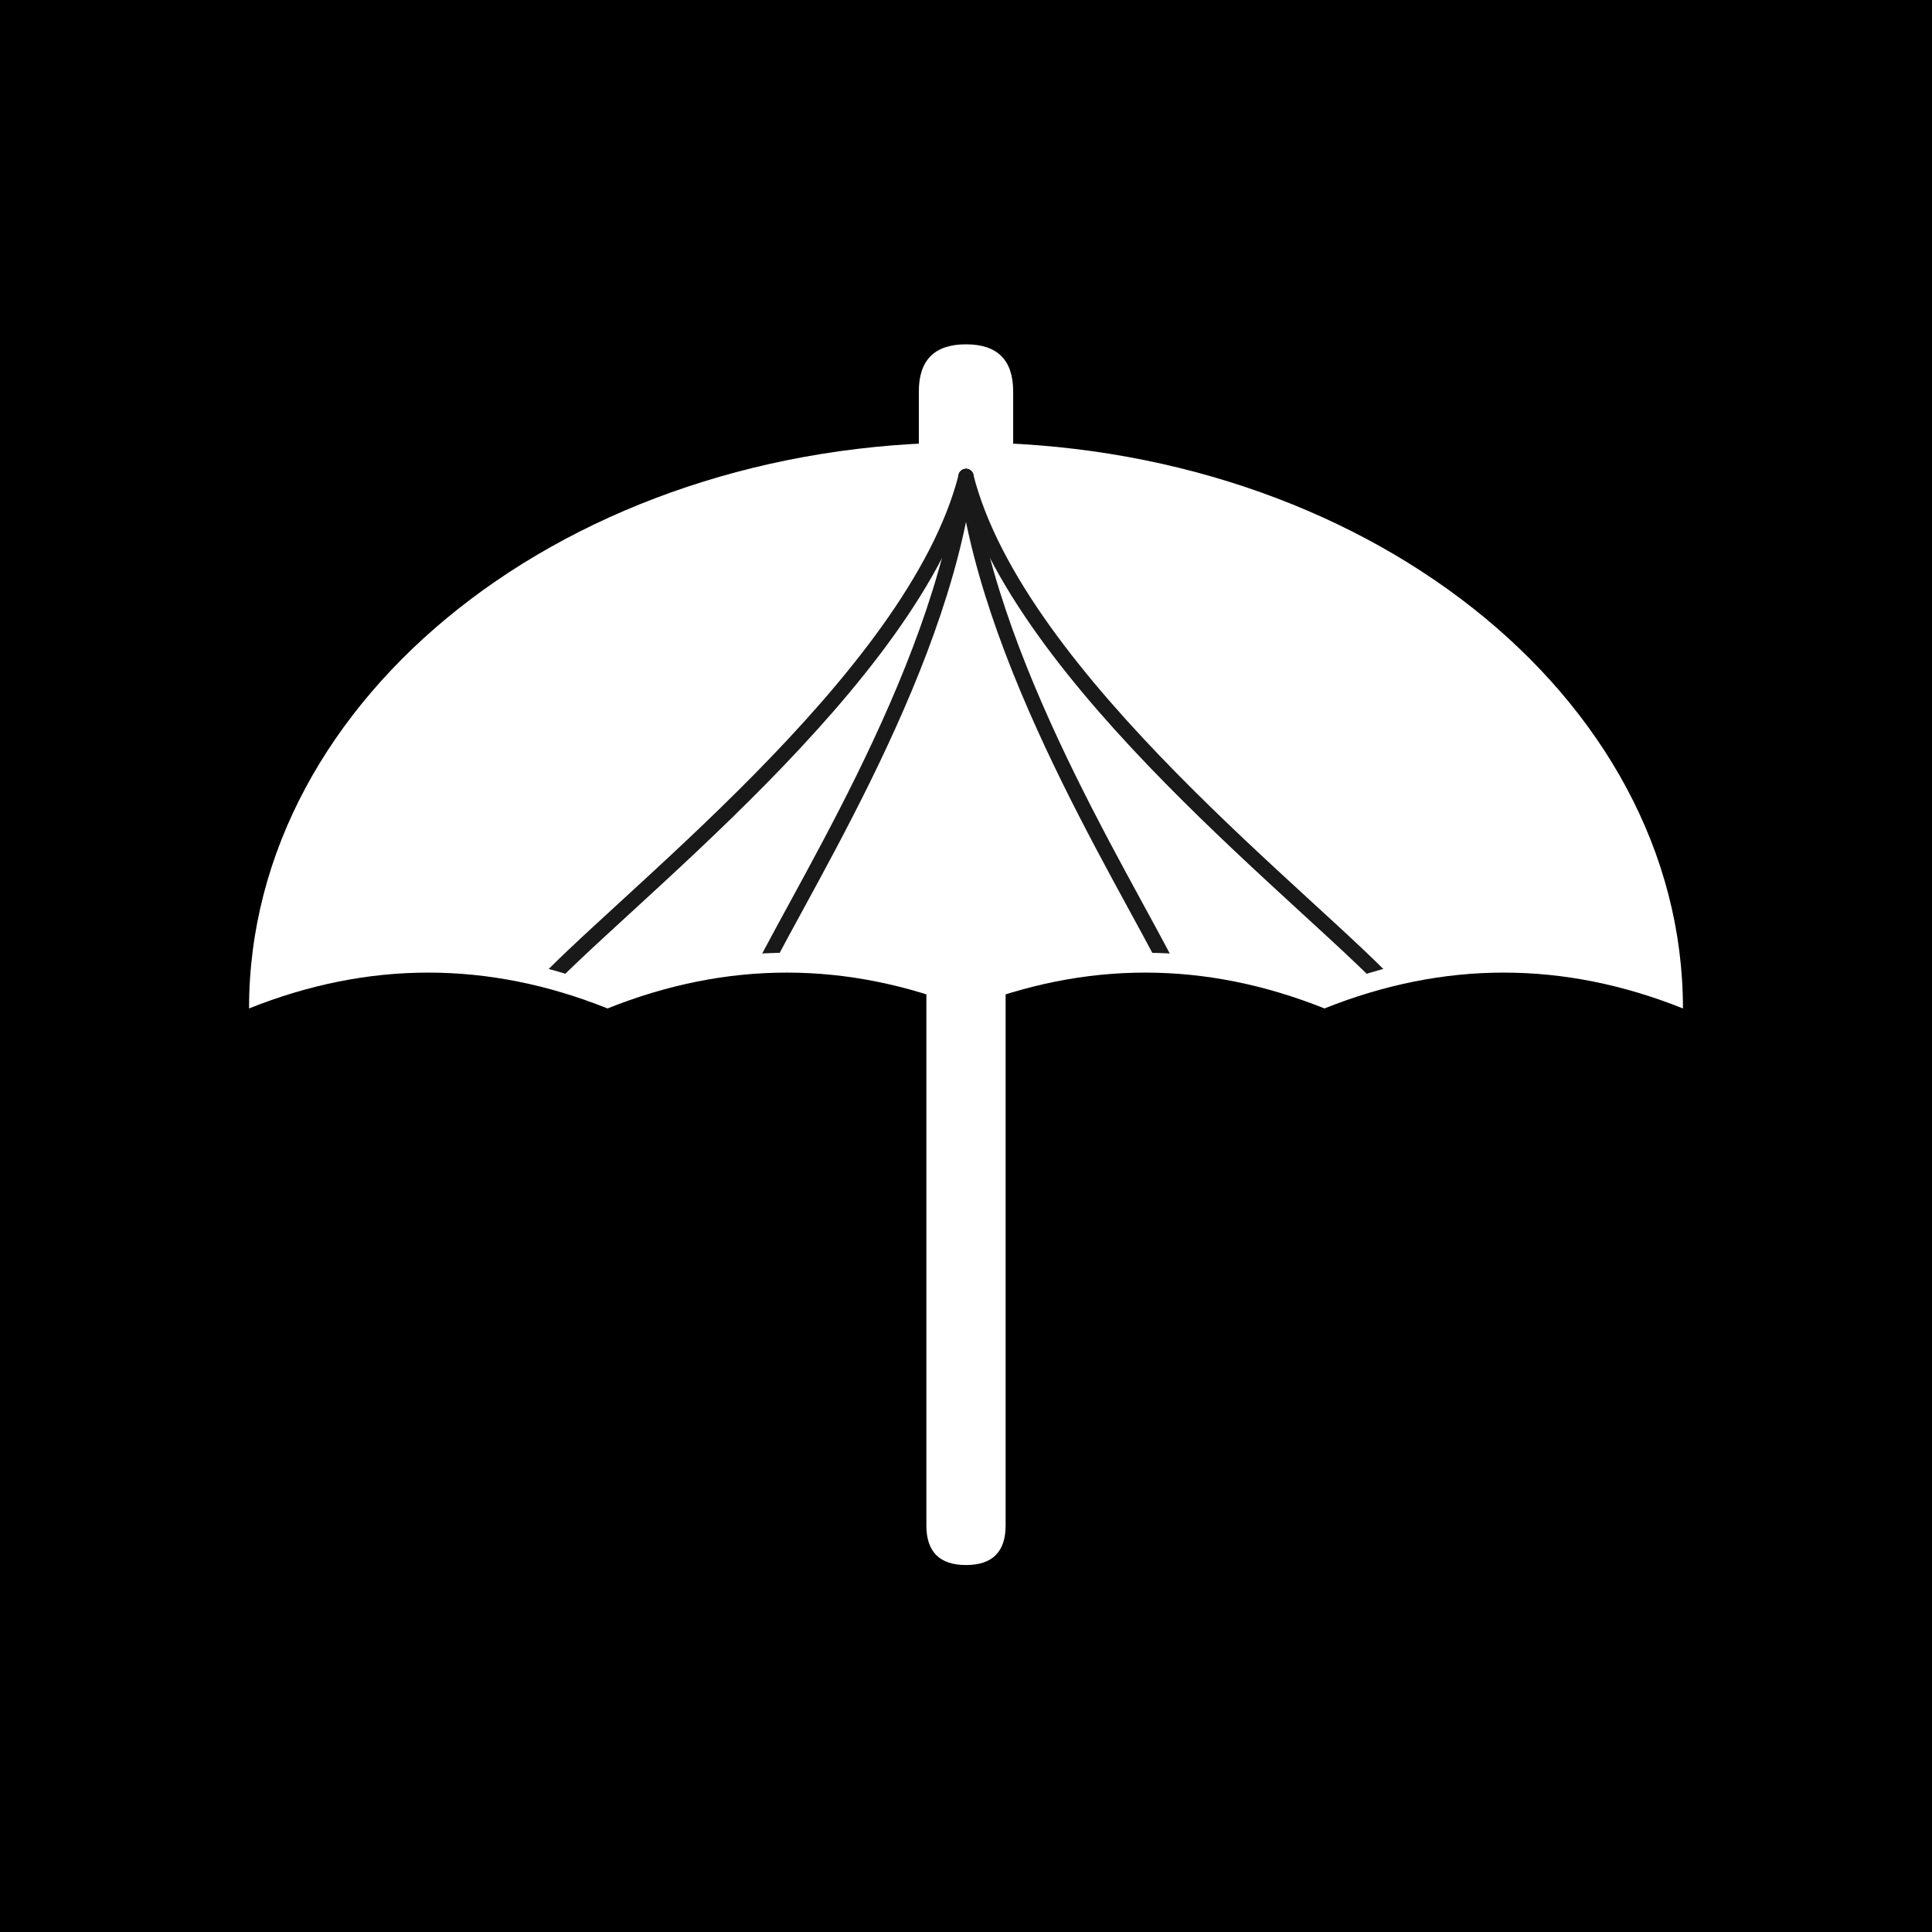
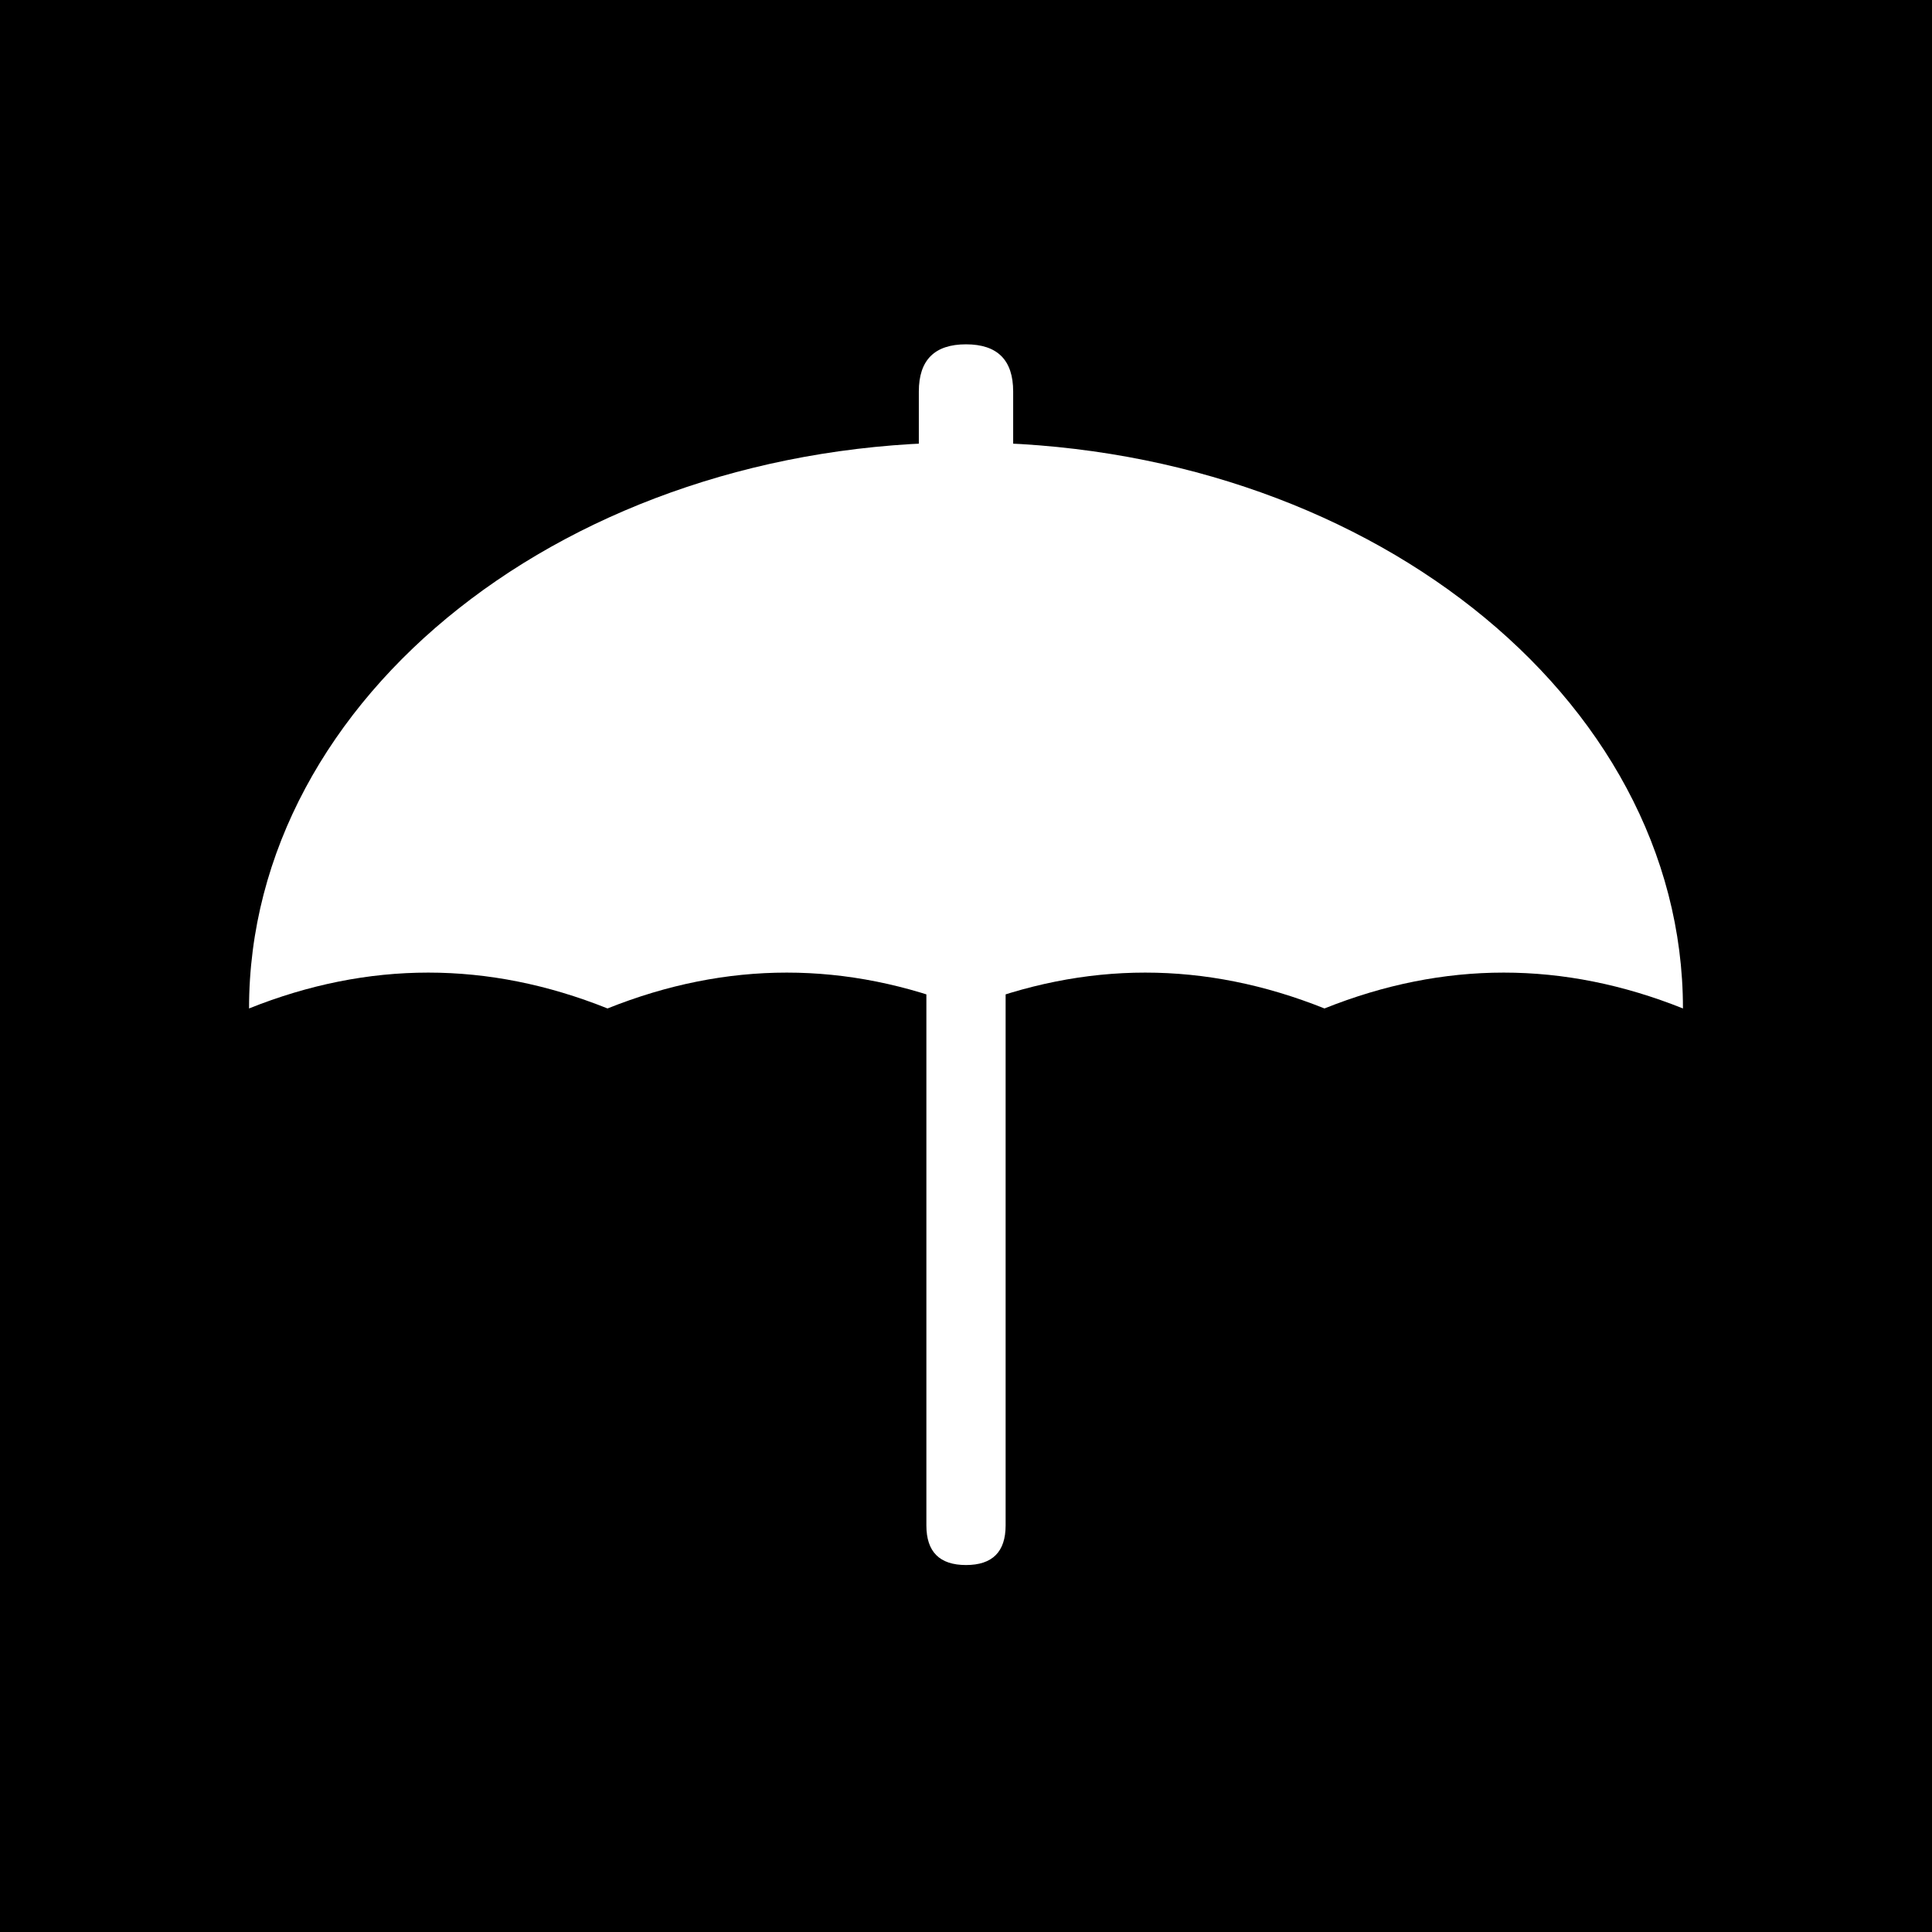
<svg xmlns="http://www.w3.org/2000/svg" width="1024" height="1024" viewBox="0 0 1024 1024">
  <rect width="1024" height="1024" fill="#000000" />
  <g fill="#FFFFFF" transform="translate(0 -10.5)">
    <path d="M 533.0 535.0 L 533.0 819.0 Q 533.0 840.0 512.0 840.0 Q 491.0 840.0 491.0 819.0 L 491.0 535.0 Z M 132.0 545.0 A 380.0 300.0 0 0 1 892.0 545.0 Q 797.0 507.0 702.0 545.0 Q 607.0 507.0 512.0 545.0 Q 417.0 507.0 322.0 545.0 Q 227.0 507.0 132.0 545.0 Z M 487.0 218.0 Q 487.0 193.0 512.0 193.0 Q 537.0 193.0 537.0 218.0 L 537.0 289.0 L 487.0 289.0 Z" />
  </g>
-   <defs>
-     <clipPath id="canopyClip">
-       <path d="M 132.0 545.0 A 380.0 300.0 0 0 1 892.0 545.0 Q 797.0 507.0 702.0 545.0 Q 607.0 507.0 512.0 545.0 Q 417.0 507.0 322.0 545.0 Q 227.0 507.0 132.0 545.0 Z" transform="translate(0 -10.5)" />
-     </clipPath>
-   </defs>
-   <g clip-path="url(#canopyClip)" transform="translate(0 -10.5)" fill="none" stroke="#000000" stroke-width="8" stroke-linecap="round" opacity="0.9">
-     <path d="M 512.0 263.0 C 484.6 371.0 325.0 491.0 284.0 537.0" />
-     <path d="M 512.0 263.0 C 498.3 371.0 418.5 491.0 398.0 537.0" />
-     <path d="M 512.0 263.0 C 525.7 371.0 605.5 491.0 626.0 537.0" />
-     <path d="M 512.0 263.0 C 539.4 371.0 699.0 491.0 740.0 537.0" />
-   </g>
</svg>
